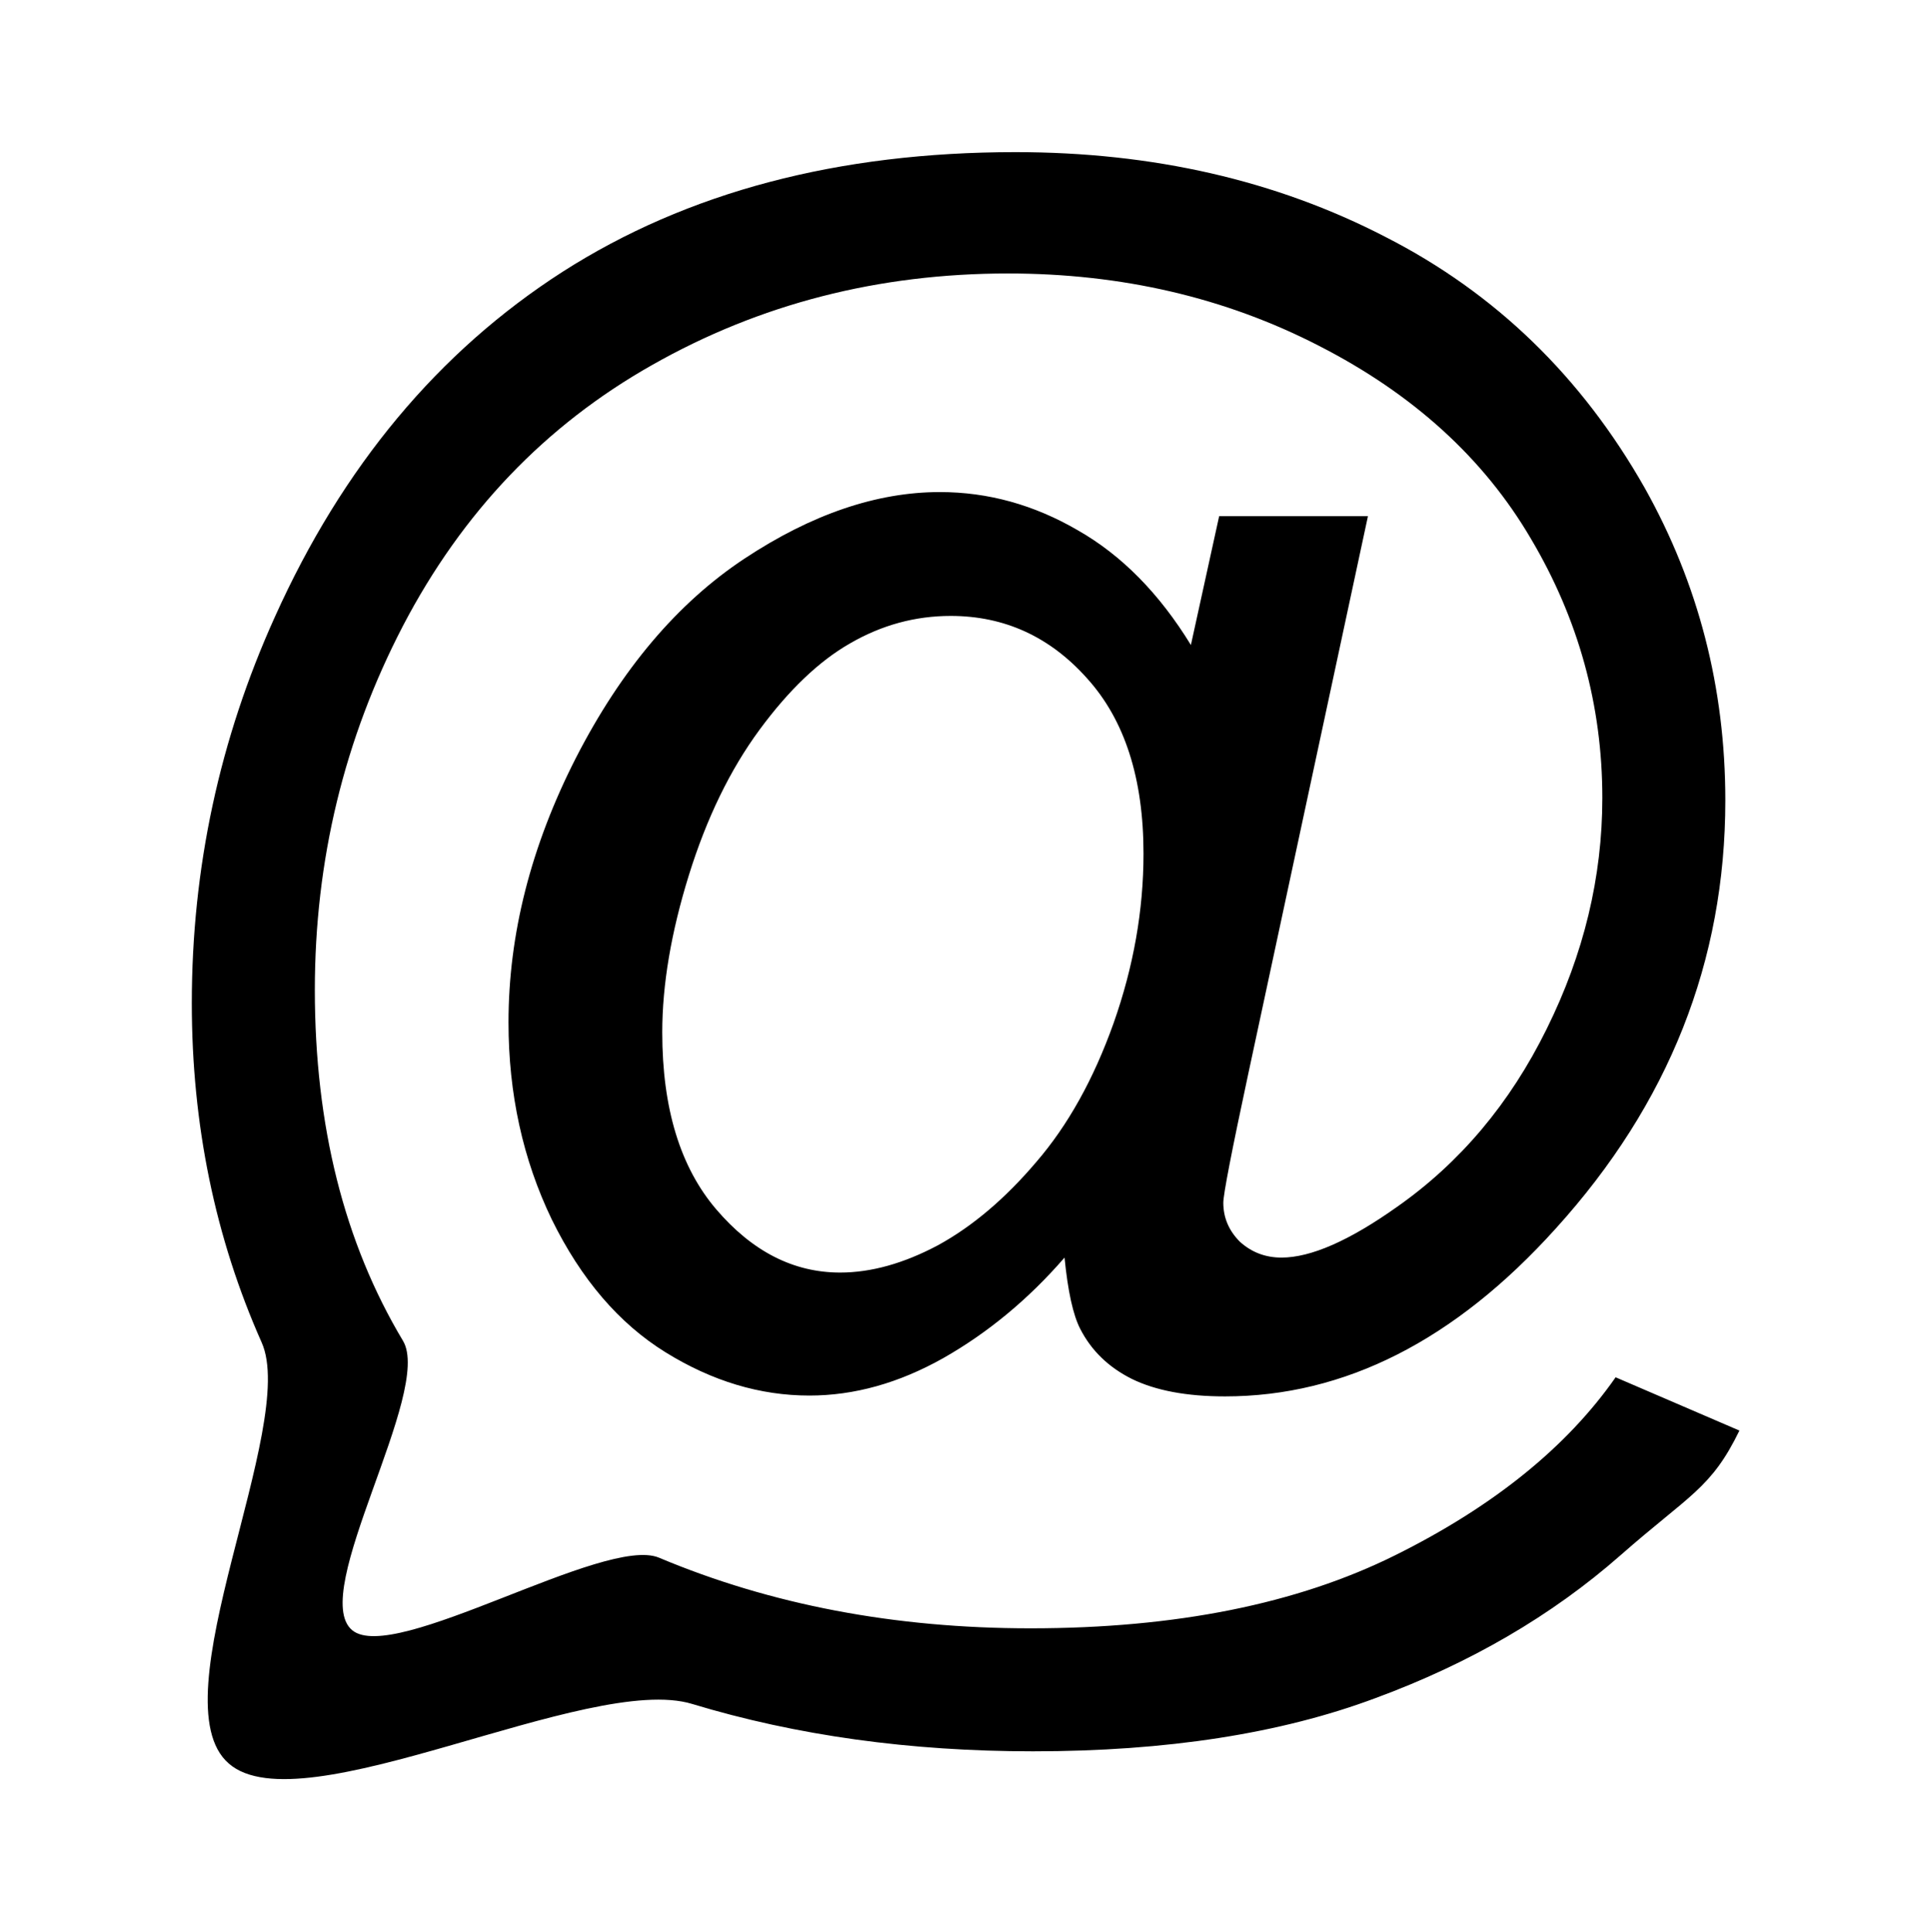
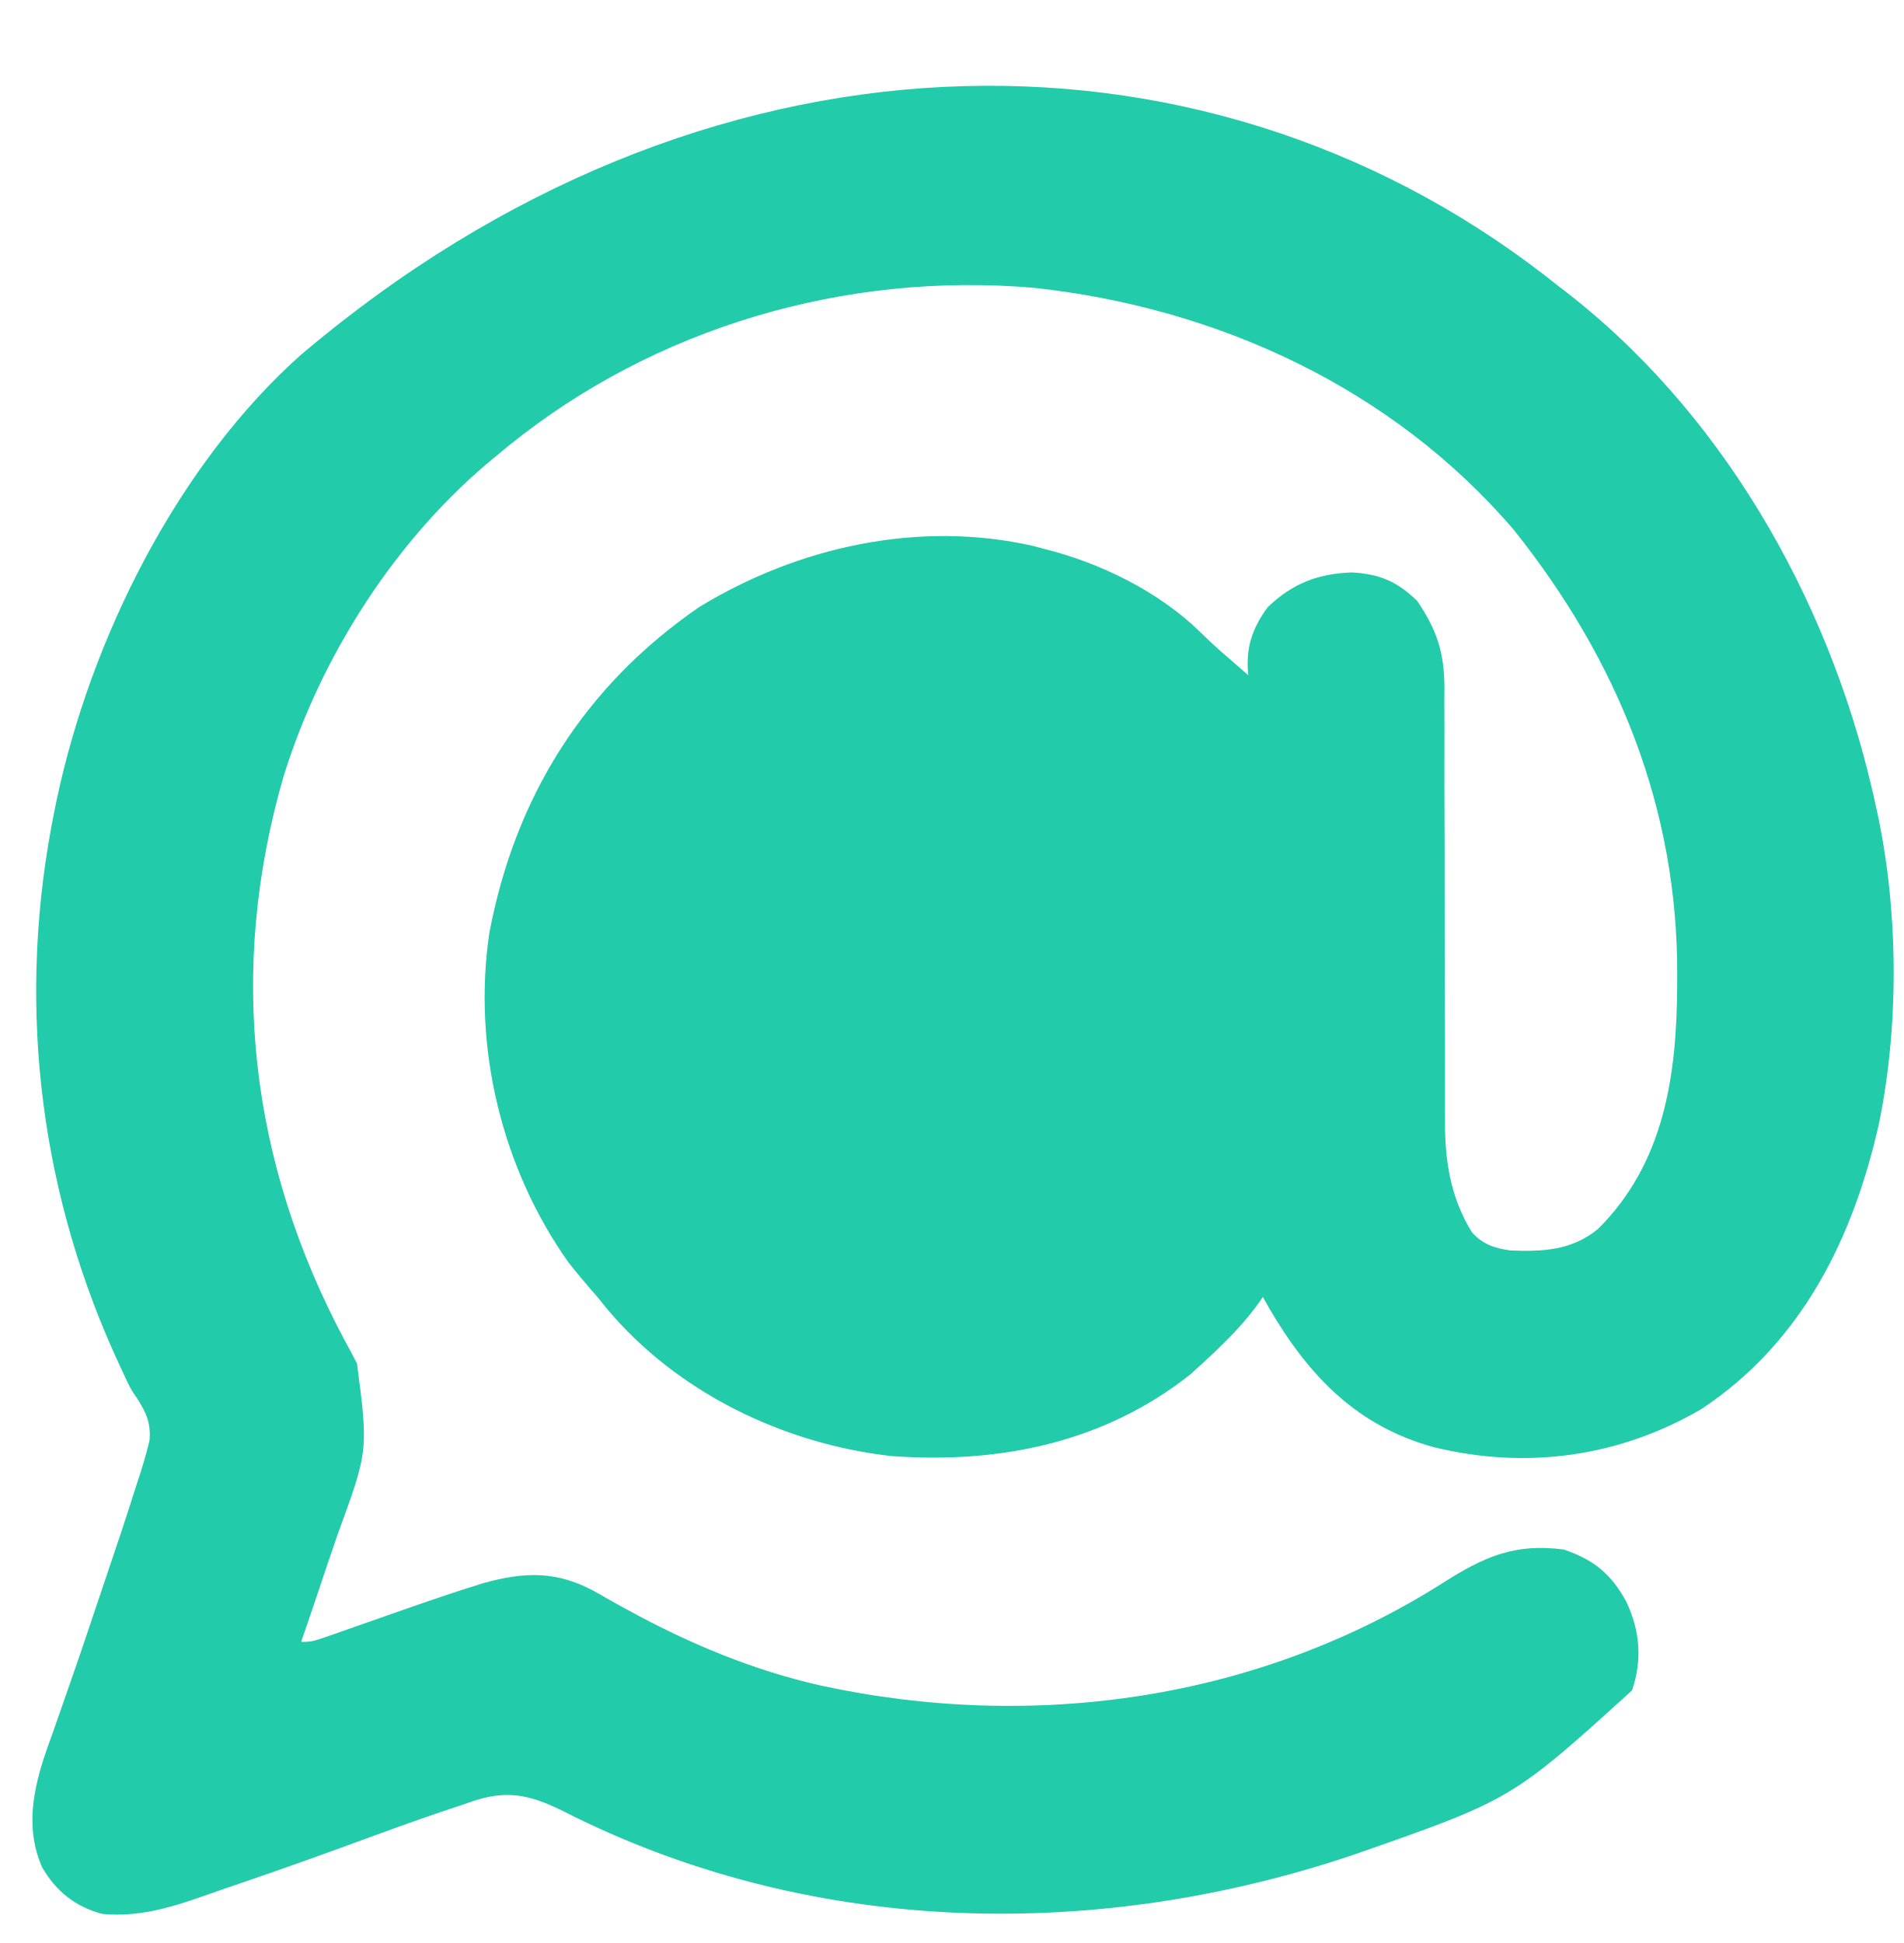
- <svg xmlns="http://www.w3.org/2000/svg" width="145" height="145" version="1.1" id="svg4">
-   <defs id="defs8" />
-   <g aria-label="@" id="text2" style="font-size:144px;font-family:Arial">
-     <path d="m 79.928,94.422 c -2.704,3.12 -5.741,5.637 -9.111,7.551 -3.328,1.872 -6.678,2.808 -10.047,2.808 -3.703,0 -7.302,-1.082 -10.796,-3.245 -3.495,-2.163 -6.345,-5.492 -8.55,-9.985 -2.163,-4.493 -3.245,-9.423 -3.245,-14.79 0,-6.615 1.685,-13.23 5.055,-19.845 3.412,-6.657 7.634,-11.649 12.669,-14.978 5.034,-3.328 9.923,-4.993 14.666,-4.993 3.62,0 7.073,0.957 10.359,2.871 3.287,1.872 6.116,4.743 8.487,8.612 l 2.122,-9.673 h 11.171 l -8.987,41.875 c -1.248,5.825 -1.872,9.049 -1.872,9.673 0,1.123 0.416,2.101 1.248,2.933 0.874,0.79 1.914,1.186 3.12,1.186 2.205,0 5.097,-1.269 8.675,-3.807 4.743,-3.328 8.487,-7.78 11.233,-13.355 2.787,-5.617 4.181,-11.4 4.181,-17.349 0,-6.948 -1.789,-13.438 -5.367,-19.471 -3.536,-6.033 -8.841,-10.859 -15.914,-14.478 -7.031,-3.62 -14.811,-5.429 -23.34,-5.429 -9.735,0 -18.639,2.288 -26.71,6.865 -8.03,4.535 -14.27,11.067 -18.722,19.596 -4.41,8.487 -6.615,17.599 -6.615,27.334 0,10.193 2.205,18.972 6.615,26.336 2.29,3.789 -7.136,18.97 -3.811,21.734 3.138,2.609 18.972,-7.143 23.032,-5.446 8.404,3.536 17.703,5.305 27.896,5.305 10.9,0 20.033,-1.831 27.396,-5.492 7.364,-3.661 12.877,-8.113 16.538,-13.355 l 9.296,4 c -2.122,4.368 -3.762,4.82 -8.921,9.355 -5.159,4.535 -11.296,8.113 -18.41,10.734 -7.114,2.663 -15.685,3.994 -25.712,3.994 -9.236,0 -17.765,-1.186 -25.587,-3.557 -7.78,-2.371 -29.296,9.262 -34.788,4.477 -5.492,-4.743 5.249,-25.425 2.461,-31.624 -3.495,-7.863 -5.242,-16.351 -5.242,-25.462 0,-10.151 2.08,-19.824 6.241,-29.019 5.076,-11.275 12.273,-19.908 21.593,-25.899 9.361,-5.991 20.698,-8.987 34.012,-8.987 10.318,0 19.575,2.122 27.771,6.365 8.238,4.202 14.728,10.484 19.471,18.847 4.036,7.198 6.053,15.019 6.053,23.465 0,12.065 -4.244,22.778 -12.731,32.139 -7.572,8.404 -15.851,12.606 -24.838,12.606 -2.871,0 -5.201,-0.437 -6.99,-1.311 -1.747,-0.874 -3.037,-2.122 -3.869,-3.744 -0.541,-1.04 -0.936,-2.829 -1.186,-5.367 z M 49.723,77.51 c 0,5.7 1.352,10.131 4.056,13.293 2.704,3.162 5.804,4.743 9.299,4.743 2.33,0 4.785,-0.686 7.364,-2.059 2.579,-1.415 5.034,-3.495 7.364,-6.241 2.371,-2.746 4.306,-6.22 5.804,-10.422 1.498,-4.244 2.247,-8.487 2.247,-12.731 0,-5.658 -1.415,-10.047 -4.244,-13.168 -2.787,-3.12 -6.199,-4.68 -10.235,-4.68 -2.663,0 -5.18,0.686 -7.551,2.059 -2.33,1.331 -4.597,3.495 -6.802,6.49 -2.205,2.996 -3.973,6.636 -5.305,10.921 -1.331,4.285 -1.997,8.217 -1.997,11.795 z" id="path347" style="stroke-width:0.888" />
-   </g>
+ <svg xmlns="http://www.w3.org/2000/svg" version="1.1" fill="#22ccaa" viewBox="70 50 392 400">
+   <path d="m132 123c-1.05 0.955-1.05 0.955-2.121 1.93-25.093 23.476-42.489 59.66-48.879 93.07-0.222 1.149-0.222 1.149-0.449 2.321-7.013 38.1-2.086 76.295 14.3 111.23 0.35 0.755 0.699 1.51 1.06 2.287 1.04 2.172 1.04 2.172 2.357 4.098 1.889 3.005 2.82 5.042 2.51 8.636-0.76 3.217-1.727 6.299-2.778 9.433-0.416 1.299-0.83 2.599-1.243 3.899-1.166 3.629-2.376 7.242-3.599 10.852-0.799 2.36-1.59 4.722-2.379 7.085-2.262 6.761-4.538 13.515-6.903 20.24-0.649 1.848-1.29 3.698-1.932 5.549-0.77 2.217-1.553 4.429-2.353 6.635-2.773 8.032-4.451 16.128-0.904 24.177 2.862 4.927 6.8 8.059 12.312 9.562 8.879 0.864 16.445-2.119 24.688-5 1.481-0.506 2.962-1.012 4.444-1.516 9.16-3.133 18.264-6.413 27.35-9.755 5.976-2.191 11.972-4.303 18.019-6.291 0.772-0.264 1.544-0.528 2.339-0.8 8.143-2.615 13.214-0.313 20.536 3.425 50.083 24.565 107.76 25.443 160.11 7.832 32.741-11.421 32.741-11.421 57.512-33.895 2.169-6.32 1.638-12.316-1.188-18.312-3.148-5.72-6.663-8.561-12.812-10.688-10.134-1.362-16.514 1.509-24.879 6.832-38.104 24.179-84.305 30.654-128.12 21.168-13.938-3.144-27.079-8.632-39.598-15.48-0.75-0.41-1.499-0.819-2.272-1.241-1.413-0.783-2.817-1.581-4.211-2.397-8.056-4.519-14.722-4.395-23.521-1.942-6.728 2.098-13.379 4.402-20.024 6.748-2.181 0.767-4.362 1.532-6.544 2.293-1.346 0.47-2.69 0.943-4.033 1.419-4.574 1.6-4.574 1.6-6.798 1.6 0.394-1.144 0.788-2.287 1.193-3.466 1.474-4.297 2.921-8.602 4.361-12.91 0.624-1.854 1.254-3.705 1.892-5.554 6.396-17.436 6.396-17.436 4.054-35.383-0.807-1.576-1.645-3.137-2.5-4.688-19.594-36.681-24.22-76.144-12.613-116.19 7.733-24.915 23.323-49.256 43.613-65.807 0.924-0.762 1.849-1.524 2.801-2.309 30.229-24.395 69.349-35.758 107.99-32.453 37.83 4.069 73.921 20.632 98.943 49.917 21.35 26.798 33.73 57.202 33.578 91.719-0.003 0.986-0.003 0.986-0.006 1.993-0.086 18.439-2.615 36.543-16.307 50.132-5.345 4.39-11.257 4.695-18.004 4.43-3.228-0.463-5.579-1.199-7.867-3.636-4.631-7.36-5.714-15.247-5.627-23.754-0.008-1.551-0.008-1.551-0.017-3.133-0.009-2.224-0.009-4.448-0.001-6.672 0.013-3.523 0.001-7.046-0.016-10.569-0.027-6.205-0.032-12.41-0.031-18.615 0.002-9.944-0.012-19.888-0.056-29.832-0.01-3.465-0.001-6.93 0.009-10.395-0.006-2.127-0.013-4.255-0.021-6.382 0.012-1.437 0.012-1.437 0.023-2.903-0.055-7.227-1.499-11.726-5.58-17.789-4.143-4.051-7.677-5.556-13.457-5.914-7.03 0.256-12.255 2.264-17.355 7.164-3.265 4.439-4.556 8.442-4 14-1.146-0.999-2.292-2-3.438-3-0.741-0.641-1.482-1.281-2.246-1.941-1.465-1.302-2.9-2.64-4.289-4.023-8.525-8.295-20.488-14.172-32.027-17.035-0.753-0.202-1.506-0.405-2.281-0.613-23.544-5.341-48.402 0.153-68.742 12.57-23.579 16.183-37.931 39.034-43.227 67.105-3.484 23.485 2.557 48.431 16.262 67.777 1.927 2.457 3.929 4.813 5.988 7.16 0.614 0.757 1.227 1.513 1.859 2.293 14.439 17.333 36.467 27.977 58.723 30.461 22.188 1.597 43.619-2.707 61.418-16.754 5.382-4.854 10.973-9.959 15-16 0.473 0.834 0.946 1.668 1.434 2.527 8.062 13.719 17.876 24.02 33.71 28.377 19.063 4.681 38.194 2.064 55.169-7.842 20.758-13.789 31.299-35.269 36.602-59.055 4.239-21.049 3.93-45.105-0.914-66.008-0.177-0.781-0.354-1.562-0.536-2.366-9.269-39.975-31.432-78.656-64.464-103.63-0.919-0.723-1.838-1.446-2.785-2.191-71.529-55.356-173.66-53.839-256.21 16.191z" />
</svg>
